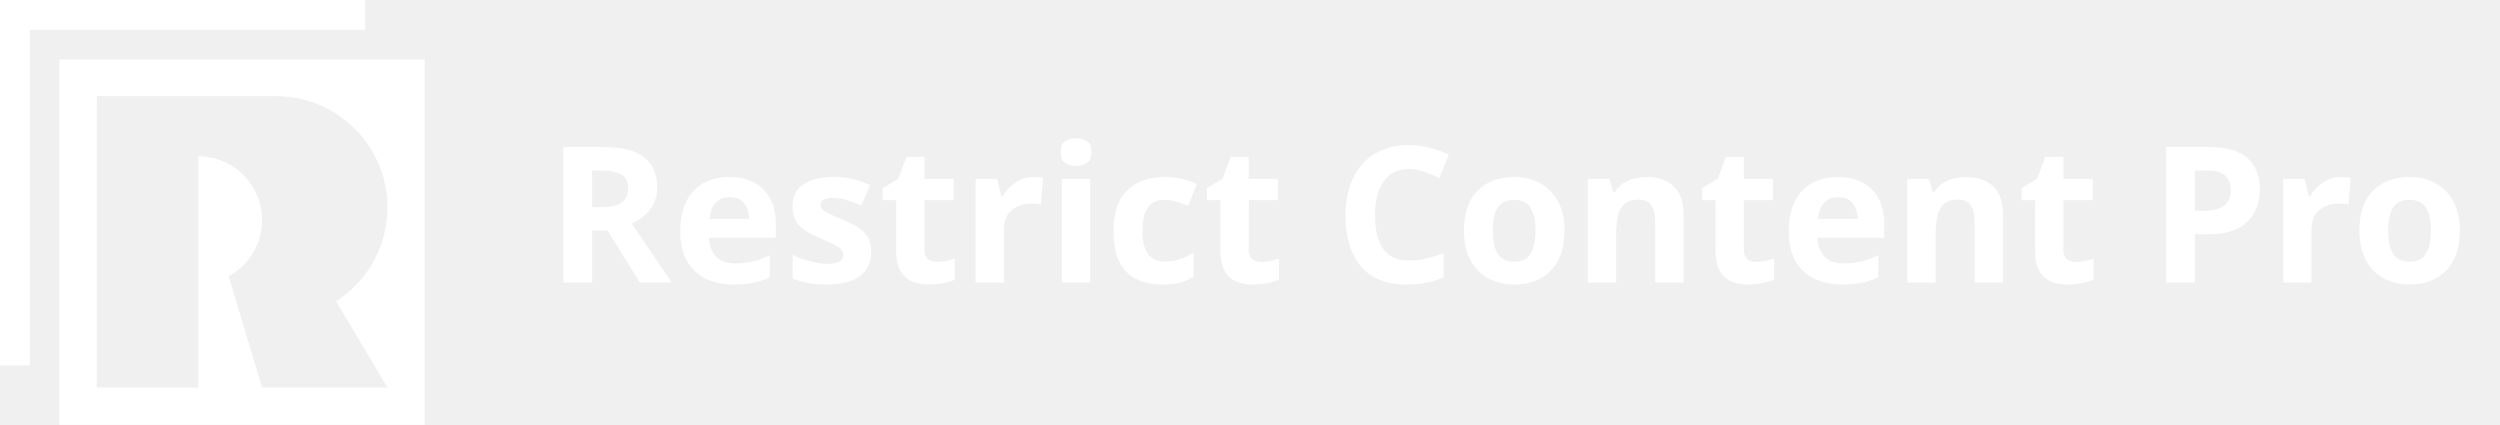
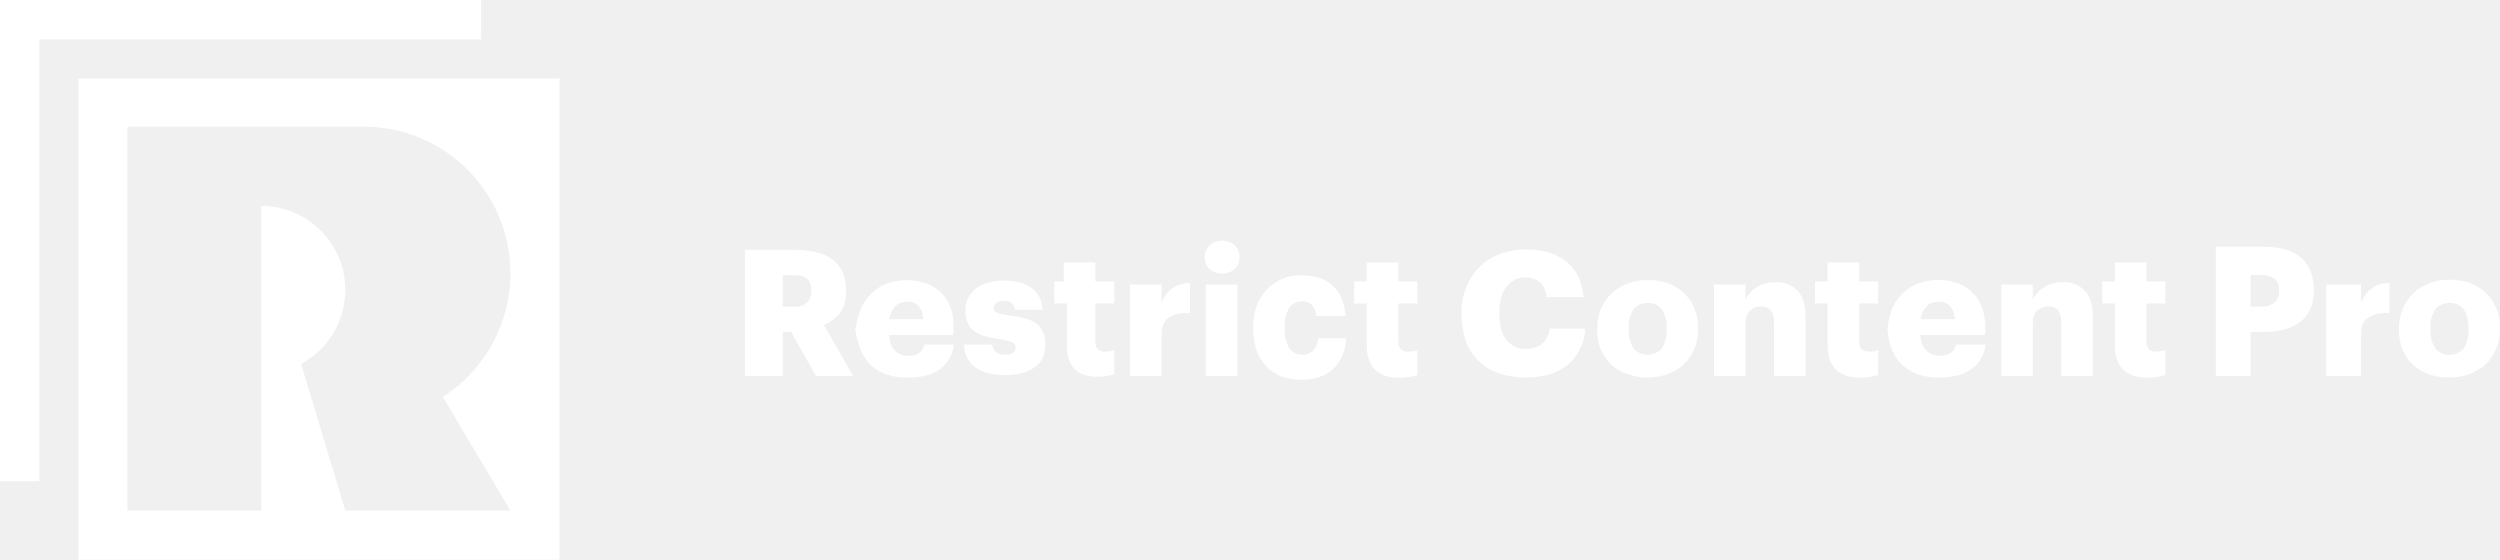
- <svg xmlns="http://www.w3.org/2000/svg" width="368.544" height="62.637" viewBox="0 0 368.544 62.637">
+ <svg xmlns="http://www.w3.org/2000/svg" viewBox="0 0 792.01 177.33">
  <defs>
-     <style>.a,.b{fill:#fff;}.a{font-size:28px;font-family:Poppins-Bold, Poppins;font-weight:700;}.b{fill-rule:evenodd;}</style>
+     <style>.cls-1,.cls-2{fill:#fff;}.cls-1{fill-rule:evenodd;}</style>
  </defs>
-   <g transform="translate(-218.315 -50.363)">
-     <text class="a" transform="translate(298.859 92.021)">
-       <tspan x="0" y="0">Restrict Content Pro</tspan>
-     </text>
-     <g transform="translate(218.315 50.363)">
-       <path class="b" d="M8.771,62.637H62.608V8.775H8.771Zm48.349-5.5H38.637L33.7,40.723a9.406,9.406,0,0,0-4.459-17.684h-.005l.005,34.09H14.259V14.175H40.72A16.408,16.408,0,0,1,49.546,44.41ZM53.837,4.406H4.4V53.862H0V0H53.837Z" />
+   <g id="Layer_2" data-name="Layer 2">
+     <g id="Layer_1-2" data-name="Layer 1">
+       <path class="cls-1" d="M24.83,177.33H177.25V24.84H24.83Zm136.88-15.57H109.39l-14-46.47A26.62,26.62,0,0,0,82.78,65.23h0l0,96.51H40.37V40.13h74.91a46.46,46.46,0,0,1,25,85.6ZM152.42,12.47H12.47v140H0V0H152.42Z" />
+       <path class="cls-2" d="M769.74,118.65a14.16,14.16,0,0,1-5.09-2.94,13.53,13.53,0,0,1-3.41-4.75,15.42,15.42,0,0,1-1.23-6.38v-.46a15.91,15.91,0,0,1,1.23-6.44,14.6,14.6,0,0,1,8.5-8,17.54,17.54,0,0,1,6.32-1.07,19.21,19.21,0,0,1,6.32,1,15.11,15.11,0,0,1,5,3,14.61,14.61,0,0,1,3.34,4.8,15.38,15.38,0,0,1,1.25,6.33v.45a15.6,15.6,0,0,1-1.25,6.45,14.27,14.27,0,0,1-3.34,4.86,15.18,15.18,0,0,1-5.09,3,17.87,17.87,0,0,1-6.33,1.07A18.6,18.6,0,0,1,769.74,118.65Zm1.77-8.26a6,6,0,0,0,9,0,10.37,10.37,0,0,0,1.51-6V104a10.36,10.36,0,0,0-1.51-6A5.23,5.23,0,0,0,776,96a5.37,5.37,0,0,0-4.51,2,10,10,0,0,0-1.5,5.92v.41A10.44,10.44,0,0,0,771.51,110.39Z" />
+       <path class="cls-2" d="M757,89.74v9.41c-2.93-.06-5.12.39-6.67,1.41s-2.33,2.7-2.33,5.07v13.51H737v-29h11V96a9.92,9.92,0,0,1,3.56-4.78A8.75,8.75,0,0,1,757,89.74Z" />
+       <path class="cls-2" d="M713,119.14H702v-41h14.83c5.51,0,9.57,1.19,12.22,3.53s4,5.75,4,10.08V92c0,4.27-1.36,7.57-4.07,9.79s-6.59,3.37-11.6,3.37H713Zm9-27.23a4.27,4.27,0,0,0-1.48-3.66,6.75,6.75,0,0,0-4.15-1.11H713v10h3.31a6.29,6.29,0,0,0,4.27-1.28A4.64,4.64,0,0,0,722,92.14Z" />
+       <path class="cls-2" d="M686,89.14v7h-6V108.3a3.07,3.07,0,0,0,.8,2.31,3,3,0,0,0,2.25.79,11.63,11.63,0,0,0,1.55-.11,7.53,7.53,0,0,0,1.4-.39v7.92c-.63.17-1.42.4-2.39.57a18.27,18.27,0,0,1-3.21.28c-3.34,0-5.94-.85-7.69-2.5S670,113,670,109.44V96.14h-4v-7h4v-6h10v6Z" />
+       <path class="cls-2" d="M663,119.14H653V102.07a6,6,0,0,0-1-3.78,3.82,3.82,0,0,0-3.12-1.18,4.66,4.66,0,0,0-3.51,1.35c-1,.9-1.37,2.31-1.37,4.23v16.45H634v-29h10v4.71A9.63,9.63,0,0,1,647.55,91a10.34,10.34,0,0,1,6-1.61A9.31,9.31,0,0,1,660.4,92c1.71,1.83,2.61,4.55,2.61,8.26Z" />
+       <path class="cls-2" d="M617.85,97a4.79,4.79,0,0,0-3.76-1.41A5.15,5.15,0,0,0,610.34,97a7.21,7.21,0,0,0-1.84,4.12h10.76A6.38,6.38,0,0,0,617.85,97Zm-10.09,21.59a13,13,0,0,1-5-2.87,13.8,13.8,0,0,1-3.3-4.73,19.92,19.92,0,0,1-1.46-6.42v-.46a20.69,20.69,0,0,1,1.46-6.42,15.41,15.41,0,0,1,3.37-4.84,14.36,14.36,0,0,1,5-3.1,17.67,17.67,0,0,1,6.21-1.07,17.46,17.46,0,0,1,5.73.9,12.77,12.77,0,0,1,8,7.49,18.18,18.18,0,0,1,1.17,6.82v2.23H608.39a7.13,7.13,0,0,0,1.85,4.92,5.7,5.7,0,0,0,4.26,1.64,5.55,5.55,0,0,0,3.69-1,4.38,4.38,0,0,0,1.4-2.54H629a10.8,10.8,0,0,1-4.42,7.78q-3.8,2.72-10.43,2.71A19.43,19.43,0,0,1,607.76,118.61Z" />
+       <path class="cls-2" d="M595,89.14v7h-6V108.3a3.07,3.07,0,0,0,.8,2.31,3,3,0,0,0,2.25.79,11.63,11.63,0,0,0,1.55-.11,7.53,7.53,0,0,0,1.4-.39v7.92c-.63.17-1.42.4-2.39.57a18.27,18.27,0,0,1-3.21.28c-3.34,0-5.94-.85-7.69-2.5S579,113,579,109.44V96.14h-4v-7h4v-6h10v6Z" />
+       <path class="cls-2" d="M572,119.14H562V102.07a6,6,0,0,0-1-3.78,3.82,3.82,0,0,0-3.12-1.18,4.66,4.66,0,0,0-3.51,1.35c-1,.9-1.37,2.31-1.37,4.23v16.45H543v-29h10v4.71A9.63,9.63,0,0,1,556.55,91a10.34,10.34,0,0,1,6-1.61A9.31,9.31,0,0,1,569.4,92c1.71,1.83,2.61,4.55,2.61,8.26Z" />
+       <path class="cls-2" d="M526.5,98.07A5.25,5.25,0,0,0,522,96a5.37,5.37,0,0,0-4.51,2,9.88,9.88,0,0,0-1.5,5.89v.41a10.34,10.34,0,0,0,1.5,6.06,6,6,0,0,0,9,0,10.27,10.27,0,0,0,1.51-6V104A10.27,10.27,0,0,0,526.5,98.07Zm-10.76,20.51a14.12,14.12,0,0,1-5.09-2.92,13.51,13.51,0,0,1-3.41-4.72,15.33,15.33,0,0,1-1.23-6.36v-.45a15.8,15.8,0,0,1,1.23-6.41,14.56,14.56,0,0,1,8.5-7.92,17.54,17.54,0,0,1,6.32-1.07,19.47,19.47,0,0,1,6.32,1,15.09,15.09,0,0,1,5,3,14.42,14.42,0,0,1,3.34,4.78,15.19,15.19,0,0,1,1.25,6.29v.45a15.37,15.37,0,0,1-1.25,6.41,14.18,14.18,0,0,1-3.34,4.84,15.32,15.32,0,0,1-5.09,3A18.1,18.1,0,0,1,522,119.6,18.6,18.6,0,0,1,515.74,118.58Z" />
+       <path class="cls-2" d="M502.23,104.14a16.91,16.91,0,0,1-1.79,6.7,14.56,14.56,0,0,1-3.88,4.83,17.57,17.57,0,0,1-5.72,2.92,24.49,24.49,0,0,1-7.11,1,27,27,0,0,1-9.12-1.43,16.7,16.7,0,0,1-10.34-10.39A26,26,0,0,1,463,99.52v-.44a20.45,20.45,0,0,1,1.55-8.19,17.69,17.69,0,0,1,4.21-6.37,18.78,18.78,0,0,1,6.46-4.07,22.8,22.8,0,0,1,8-1.42,26.41,26.41,0,0,1,7.12.87,17.11,17.11,0,0,1,5.67,2.75,14.18,14.18,0,0,1,3.88,4.73,18.91,18.91,0,0,1,1.79,6.76H490a7.25,7.25,0,0,0-2-4.62,6.56,6.56,0,0,0-4.66-1.59,7.25,7.25,0,0,0-6.07,2.85C475.77,92.71,475,95.45,475,99v.44c0,3.57.72,6.31,2.22,8.24a7.48,7.48,0,0,0,6.27,2.85,7.87,7.87,0,0,0,5-1.59,7.15,7.15,0,0,0,2.39-4.83Z" />
+       <path class="cls-2" d="M443.81,110.61a3,3,0,0,0,2.25.79,11.63,11.63,0,0,0,1.55-.11,7.53,7.53,0,0,0,1.4-.39v7.94c-.63.17-1.42.4-2.39.57a18.22,18.22,0,0,1-3.21.29c-3.34,0-5.94-.86-7.69-2.52S433,113,433,109.42V96.14h-4v-7h4v-6h10v6h6v7h-6V108.3A3.07,3.07,0,0,0,443.81,110.61Z" />
+       <path class="cls-2" d="M408.42,110.27a4.75,4.75,0,0,0,4.2,2.12,4.49,4.49,0,0,0,3.39-1.33,6.21,6.21,0,0,0,1.59-3.92h8.8a13.56,13.56,0,0,1-3.82,9.53c-2.41,2.41-5.91,3.62-10.56,3.62a17.07,17.07,0,0,1-5.94-1,12.56,12.56,0,0,1-4.76-3.07,13.77,13.77,0,0,1-3.17-5,19.68,19.68,0,0,1-1.14-7v-.48a19,19,0,0,1,1.19-7,15.18,15.18,0,0,1,3.29-5.19,14.64,14.64,0,0,1,4.85-3.26,15.62,15.62,0,0,1,5.91-1.09,20,20,0,0,1,5.08.67A11.37,11.37,0,0,1,421.65,90a12.29,12.29,0,0,1,3.17,4,16,16,0,0,1,1.42,6.1h-9.18a6.3,6.3,0,0,0-1.38-3.44,4.08,4.08,0,0,0-3.21-1.15,4.64,4.64,0,0,0-4.05,2,10.89,10.89,0,0,0-1.41,6v.48A11.25,11.25,0,0,0,408.42,110.27Z" />
+       <rect class="cls-2" x="382.01" y="90.14" width="10" height="29" />
+       <path class="cls-2" d="M391.14,77.71a5,5,0,0,1,1.56,3.78,4.76,4.76,0,0,1-1.56,3.72,5.79,5.79,0,0,1-4,1.46,5.61,5.61,0,0,1-3.91-1.46,4.74,4.74,0,0,1-1.57-3.72,5,5,0,0,1,1.57-3.78,5.61,5.61,0,0,1,3.91-1.46A5.79,5.79,0,0,1,391.14,77.71Z" />
+       <path class="cls-2" d="M377,89.74v9.41c-2.94-.06-5.12.39-6.66,1.41s-2.34,2.7-2.34,5.07v13.51H358v-29h10V96a9.8,9.8,0,0,1,3.56-4.78A8.75,8.75,0,0,1,377,89.74Z" />
+       <path class="cls-2" d="M353,89.14v7h-6V108.3a3.07,3.07,0,0,0,.8,2.31,3,3,0,0,0,2.25.79,11.75,11.75,0,0,0,1.55-.11,7.75,7.75,0,0,0,1.4-.39v7.67c-.6.16-1.33.38-2.23.54a17.29,17.29,0,0,1-3,.27c-3.14,0-5.57-.81-7.21-2.36s-2.54-4-2.54-7.28V96.14h-4v-7h3v-6h10v6Z" />
+       <path class="cls-2" d="M315.44,111.53a4.22,4.22,0,0,0,2.91.82,4.88,4.88,0,0,0,2.64-.6,2.16,2.16,0,0,0,.81-1.74,1.69,1.69,0,0,0-1.14-1.58,15.2,15.2,0,0,0-4.09-1c-.71-.1-1.37-.21-2-.33a22,22,0,0,1-2.85-.71,9.2,9.2,0,0,1-3.34-1.69,5.92,5.92,0,0,1-1.89-2.61,10.06,10.06,0,0,1-.64-3.81,8.39,8.39,0,0,1,1-4.14,9,9,0,0,1,2.63-2.94,11.81,11.81,0,0,1,3.83-1.74,18.47,18.47,0,0,1,4.63-.55,22.44,22.44,0,0,1,4.81.49A11.28,11.28,0,0,1,326.49,91a8.88,8.88,0,0,1,2.65,2.83,11.4,11.4,0,0,1,1.24,4.31h-8.74A3.62,3.62,0,0,0,320.56,96,3.82,3.82,0,0,0,318,95.3a3.77,3.77,0,0,0-2.38.66,1.83,1.83,0,0,0-.8,1.58,1.62,1.62,0,0,0,1.08,1.52,13.53,13.53,0,0,0,3.66.82c.59.08,1.15.17,1.69.26,1.27.21,2.42.45,3.44.72a10.5,10.5,0,0,1,3.6,1.63,6.86,6.86,0,0,1,2.16,2.67,9.08,9.08,0,0,1,.7,3.87c0,3.37-1.13,5.82-3.45,7.4s-5.39,2.4-9.33,2.4-7.16-.82-9.43-2.45a8.81,8.81,0,0,1-3.5-7.24h8.89A4.33,4.33,0,0,0,315.44,111.53Z" />
+       <path class="cls-2" d="M291.07,97a4.75,4.75,0,0,0-3.73-1.41A5.08,5.08,0,0,0,283.61,97a7,7,0,0,0-1.84,4.12h10.7A6.37,6.37,0,0,0,291.07,97Zm6.7-4.66A14.12,14.12,0,0,1,301,97.09a15.42,15.42,0,0,1,1,6.82v2.23H281.65c.17,2.39.78,3.85,1.84,4.92a5.7,5.7,0,0,0,4.24,1.64,5.49,5.49,0,0,0,3.67-1,4.34,4.34,0,0,0,1.41-2.54h9.37a10.82,10.82,0,0,1-4.41,7.78q-3.76,2.72-10.37,2.71a19.29,19.29,0,0,1-6.37-1,12.9,12.9,0,0,1-5-2.87,13.77,13.77,0,0,1-3.29-4.73,35.28,35.28,0,0,1-1.77-6.42v-.46a38.23,38.23,0,0,1,1.77-6.42,15.66,15.66,0,0,1,3.34-4.84,14.49,14.49,0,0,1,5-3.1,17.48,17.48,0,0,1,6.19-1.07,17.22,17.22,0,0,1,5.69.9A13.74,13.74,0,0,1,297.77,92.36Z" />
+       <path class="cls-2" d="M258.52,119.14l-7.91-14H248v14H236v-40H251.7c5.25,0,9.29,1.06,12.1,3.13S268,87.58,268,91.83v.84a10.08,10.08,0,0,1-2,6.61,12.55,12.55,0,0,1-5,3.67l9.3,16.19ZM257,91.84a4.49,4.49,0,0,0-1.4-3.66,6.58,6.58,0,0,0-4-1H248v10h3.51a5.74,5.74,0,0,0,4.14-1.28A5,5,0,0,0,257,92.08Z" />
    </g>
  </g>
</svg>
